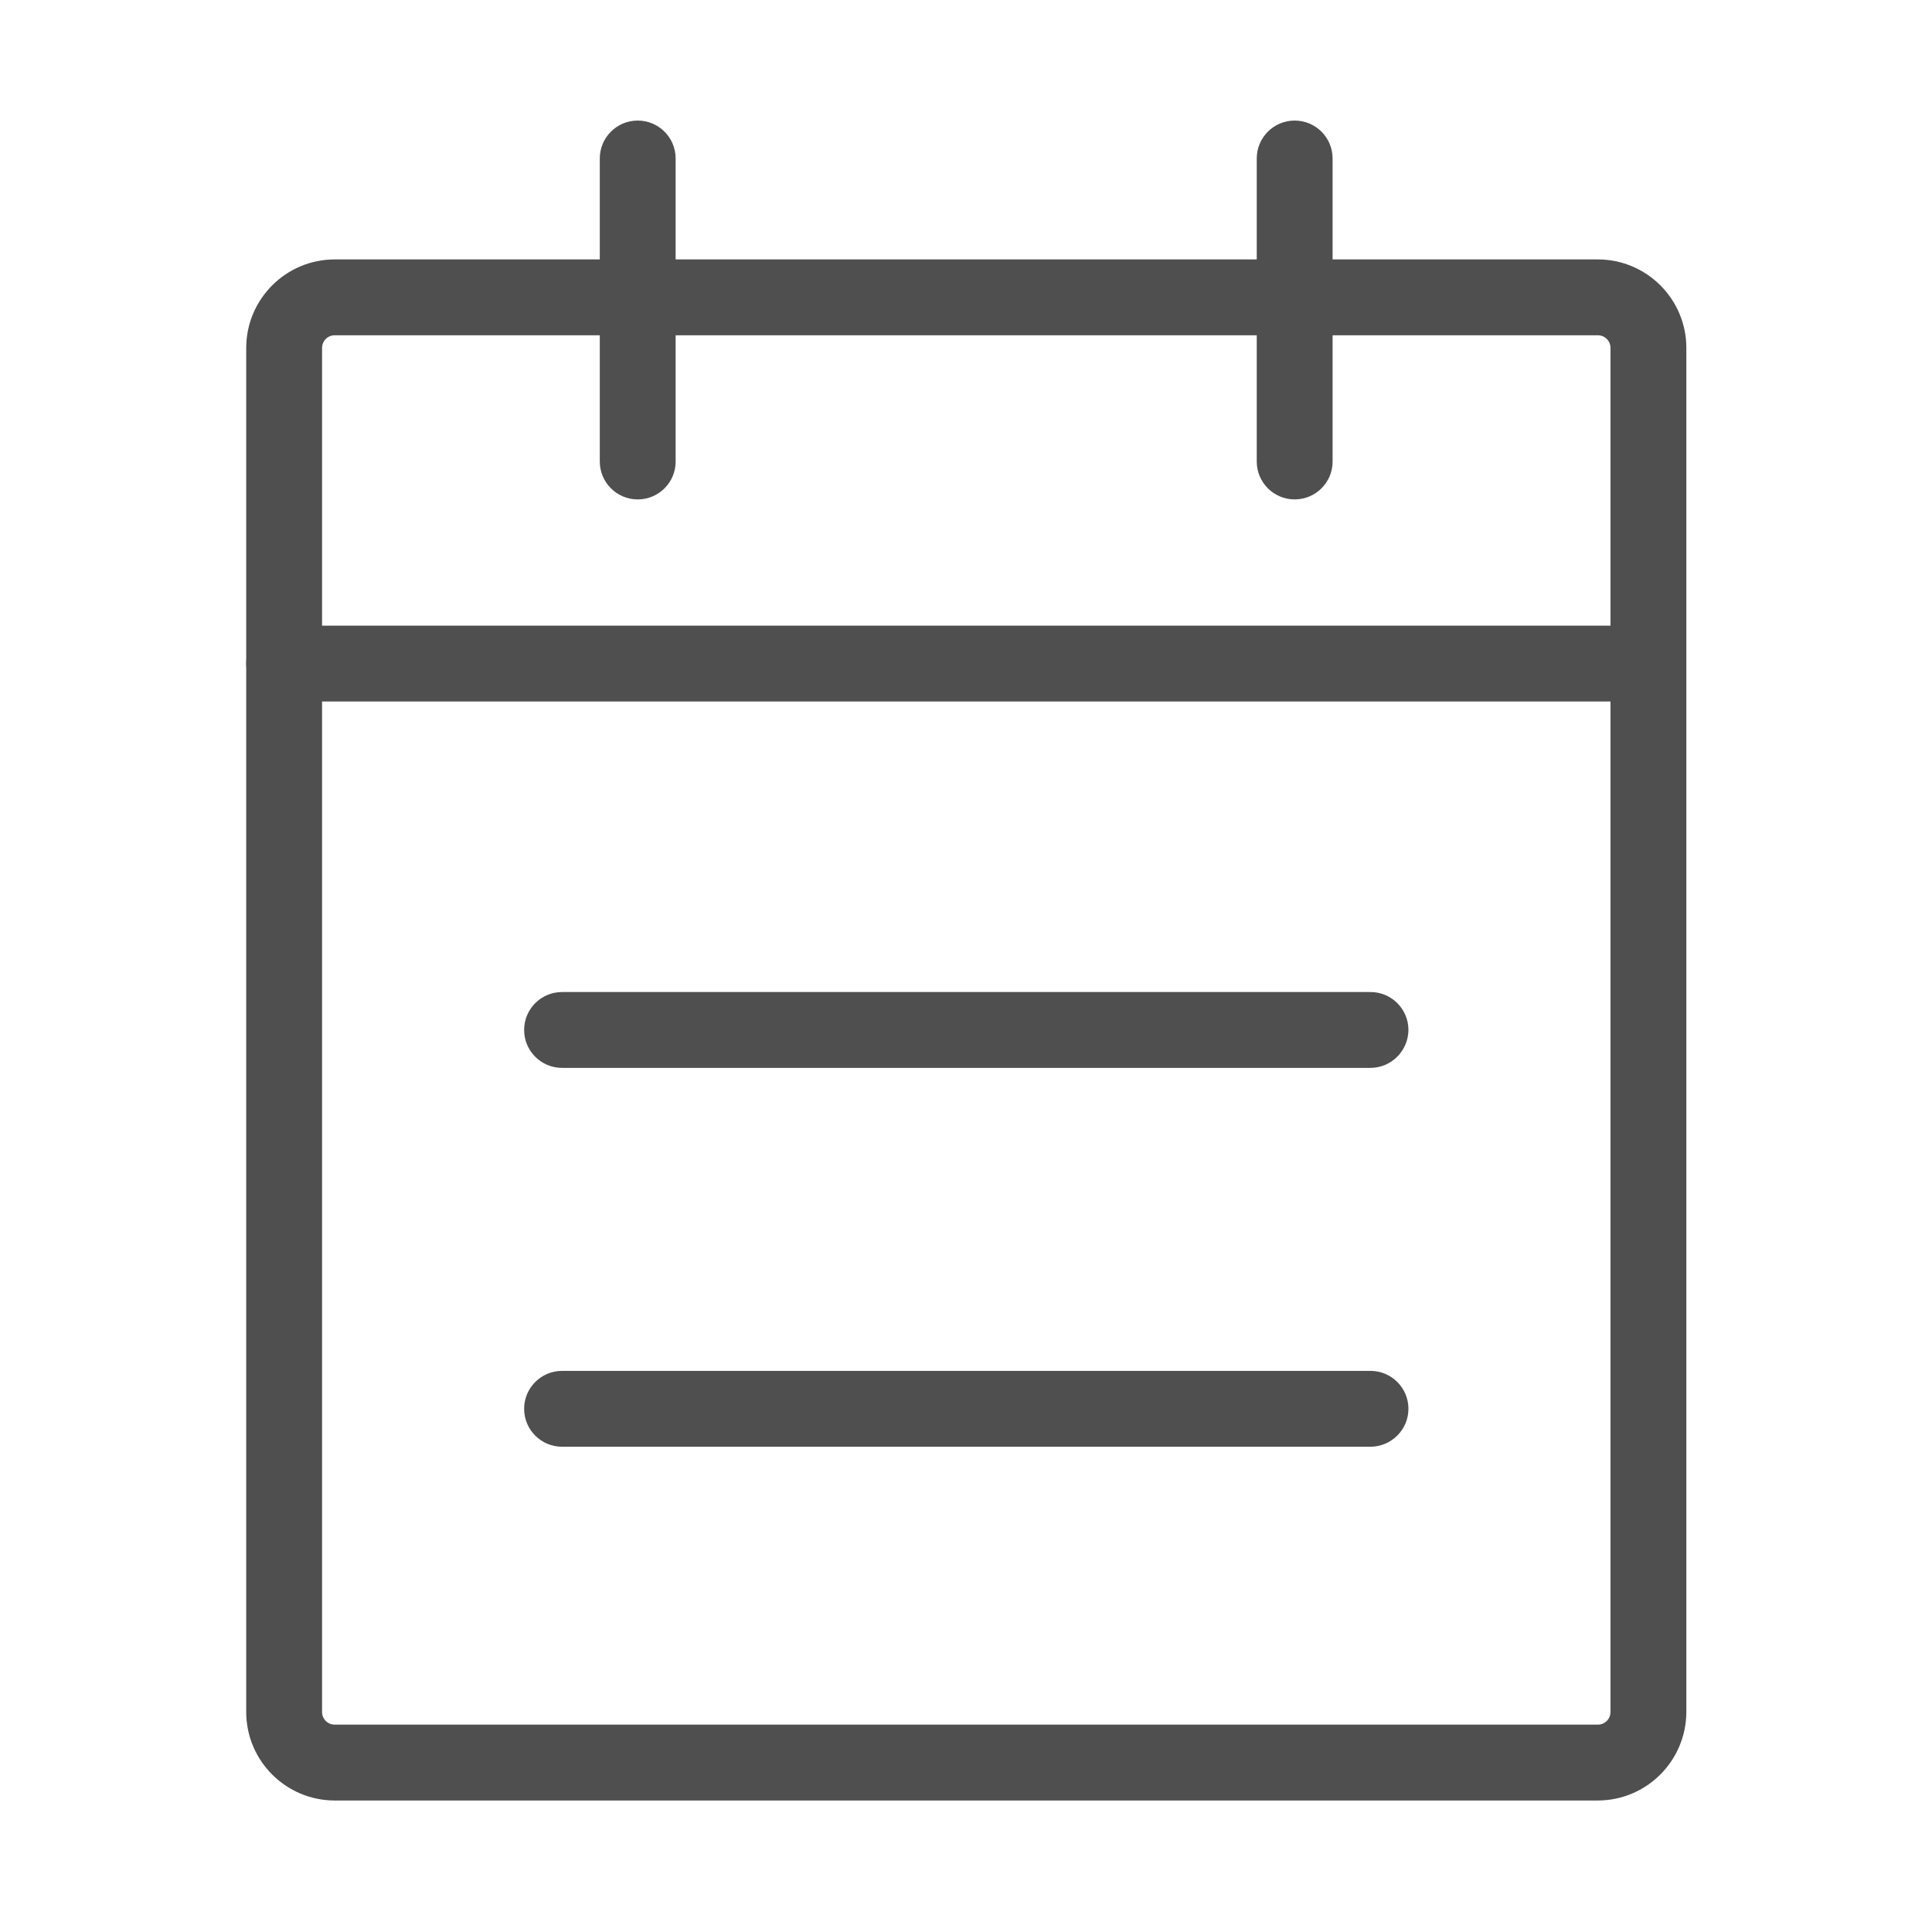
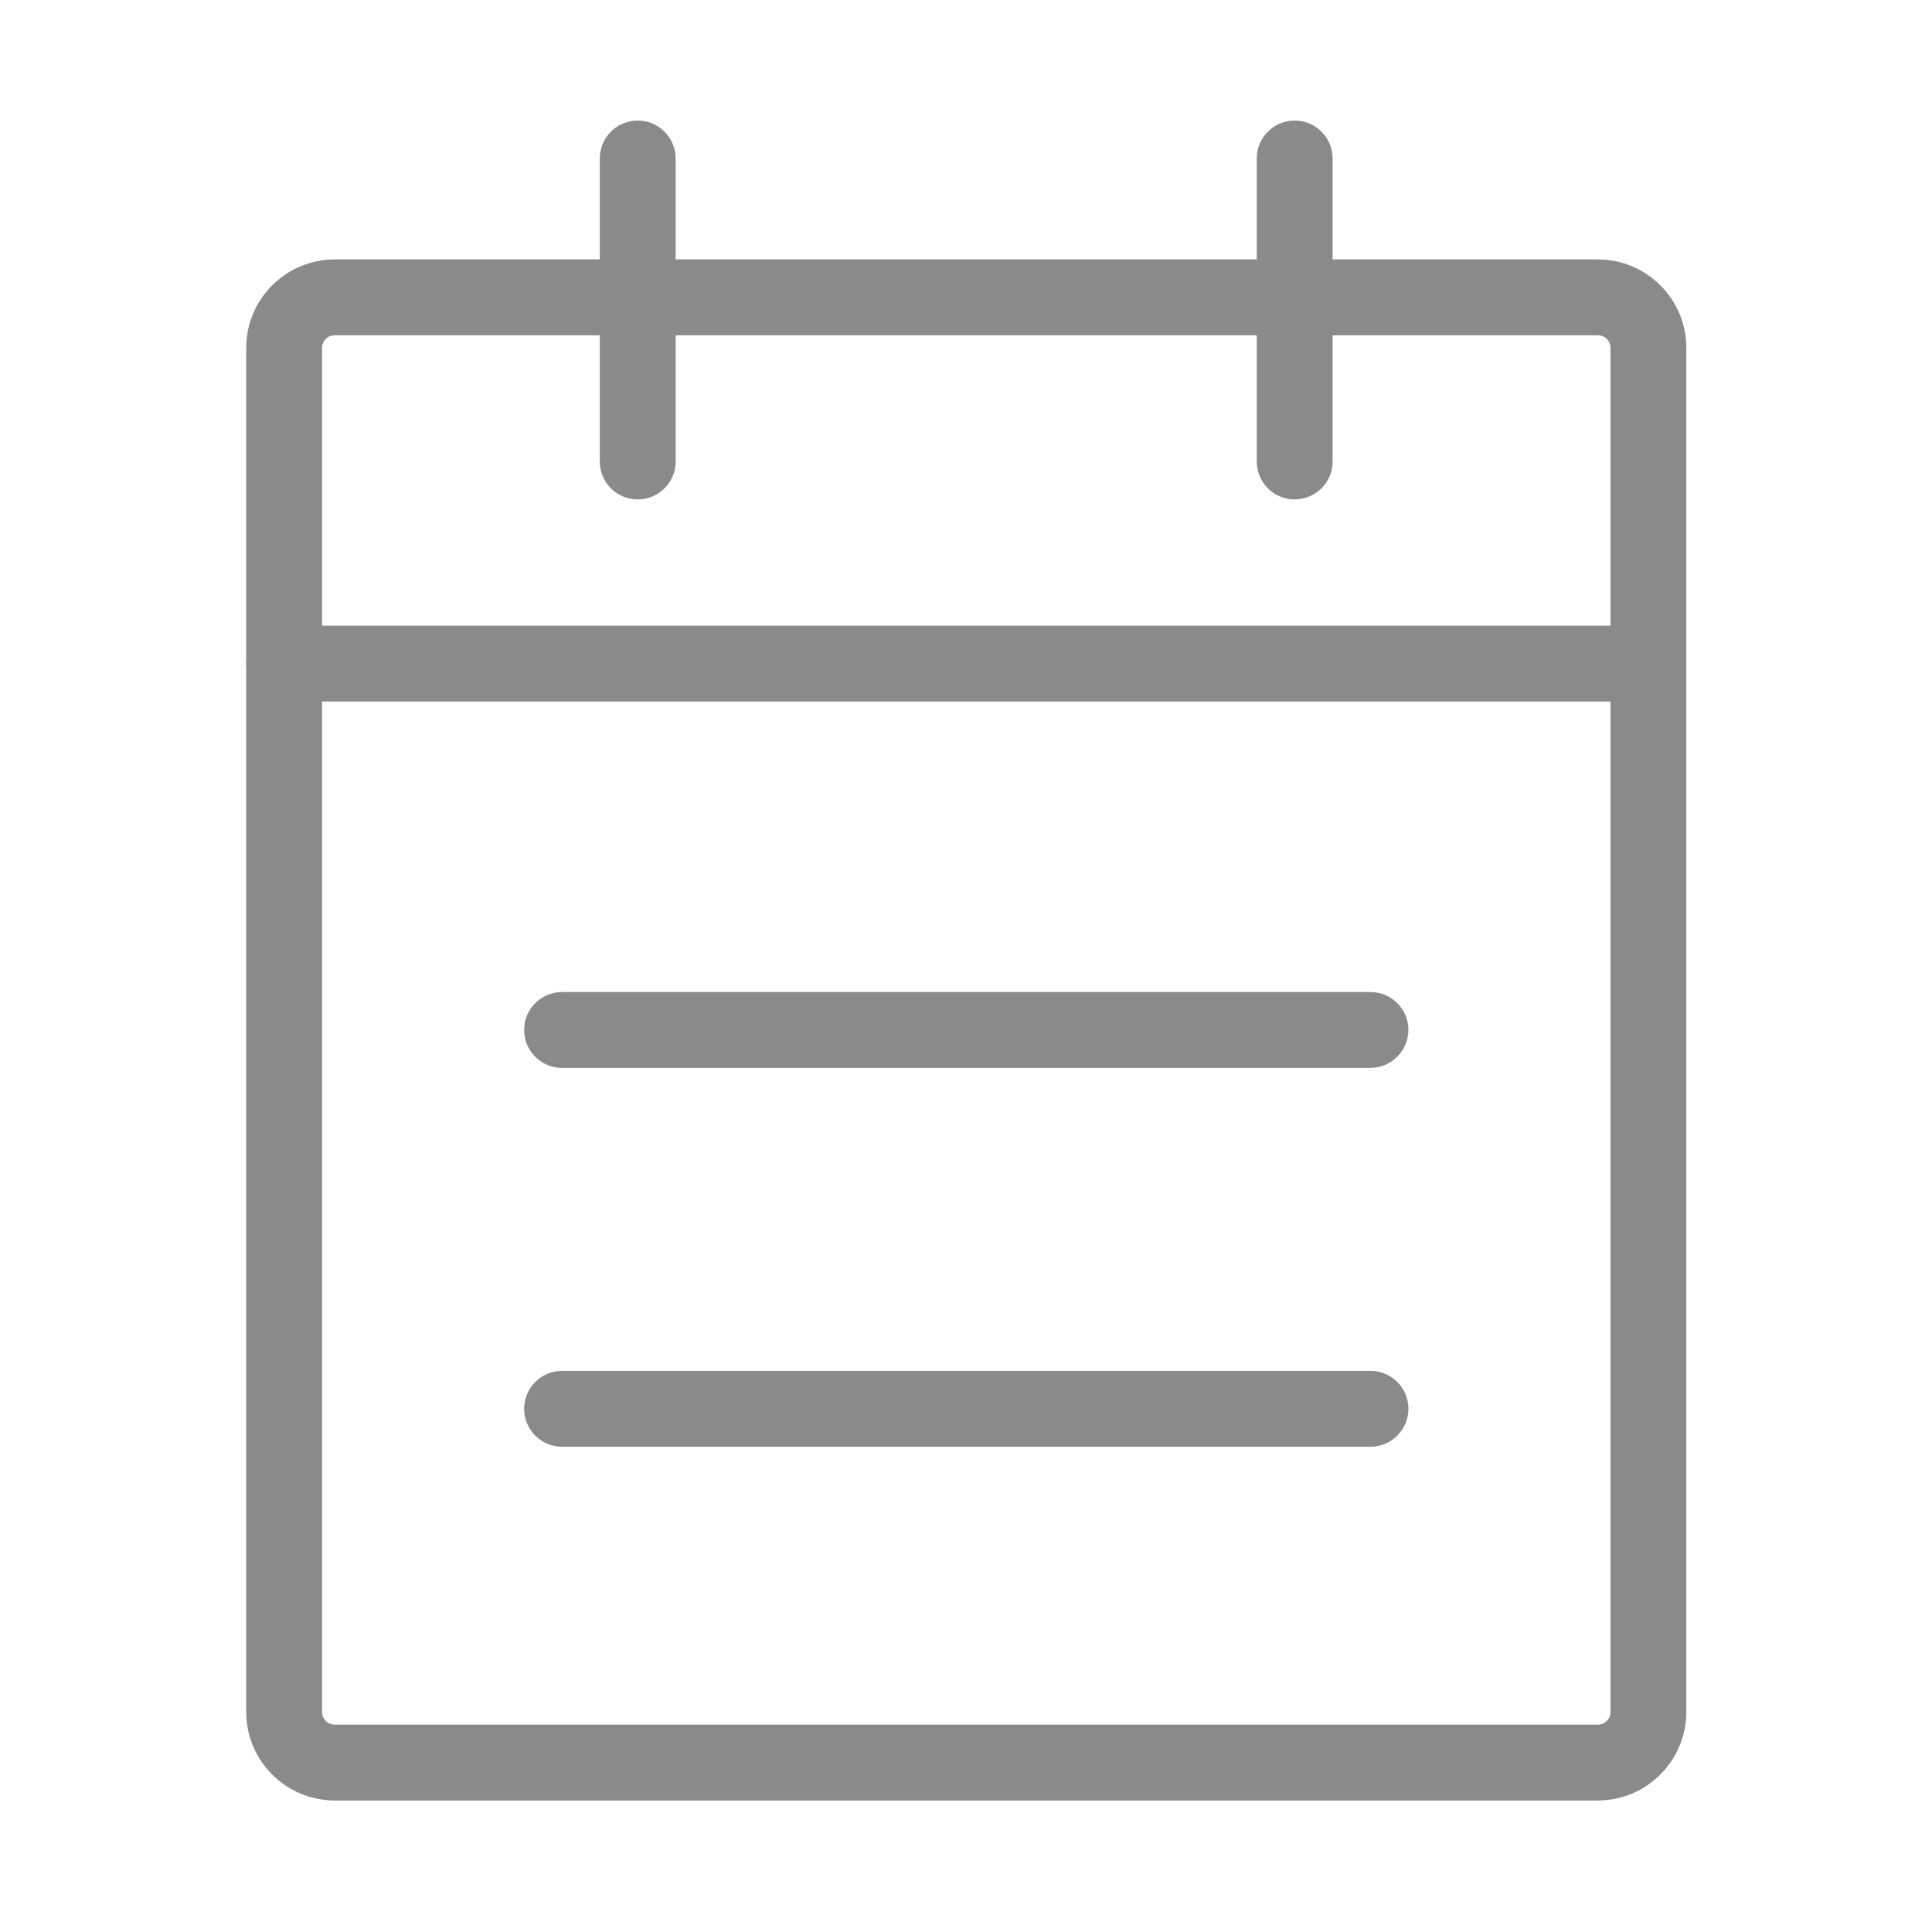
- <svg xmlns="http://www.w3.org/2000/svg" t="1605778171276" class="icon" viewBox="0 0 1024 1024" version="1.1" p-id="2949" width="48" height="48">
+ <svg xmlns="http://www.w3.org/2000/svg" t="1605835433623" class="icon" viewBox="0 0 1024 1024" version="1.1" p-id="618" width="48" height="48">
  <defs>
    <style type="text/css" />
  </defs>
-   <path d="M846.8 954.3H177.4c-25.8 0-46.9-21-46.9-46.9v-723c0-25.8 21-46.9 46.9-46.9h669.5c25.8 0 46.9 21 46.9 46.9v723c-0.1 25.9-21.1 46.9-47 46.9zM177.4 177.7c-3.7 0-6.7 3-6.7 6.7v723c0 3.7 3 6.7 6.7 6.7h669.5c3.7 0 6.7-3 6.7-6.7v-723c0-3.7-3-6.7-6.7-6.7H177.4z" fill="#4F4F4F" p-id="2950" />
-   <path d="M873.6 371.8h-723c-11.1 0-20.1-9-20.1-20.1s9-20.1 20.1-20.1h723c11.1 0 20.1 9 20.1 20.1s-9 20.1-20.1 20.1zM726.3 566H297.9c-11.1 0-20.1-9-20.1-20.1 0-11.1 9-20.1 20.1-20.1h428.5c11.1 0 20.1 9 20.1 20.1-0.1 11.1-9.1 20.1-20.2 20.1zM726.3 766.8H297.9c-11.1 0-20.1-9-20.1-20.1s9-20.1 20.1-20.1h428.5c11.1 0 20.1 9 20.1 20.1s-9.1 20.1-20.2 20.1zM338 264.7c-11.1 0-20.1-9-20.1-20.1V84c0-11.1 9-20.1 20.1-20.1s20.1 9 20.1 20.1v160.7c0 11-9 20-20.1 20zM686.2 264.7c-11.1 0-20.1-9-20.1-20.1V84c0-11.1 9-20.1 20.1-20.1s20.1 9 20.1 20.1v160.7c0 11-9 20-20.1 20z" fill="#4F4F4F" p-id="2951" />
+   <path d="M846.8 954.3H177.4c-25.8 0-46.9-21-46.9-46.9v-723c0-25.8 21-46.9 46.9-46.9h669.5c25.8 0 46.9 21 46.9 46.9v723c-0.1 25.9-21.1 46.9-47 46.9zM177.4 177.7c-3.7 0-6.7 3-6.7 6.7v723c0 3.7 3 6.7 6.7 6.7h669.5c3.7 0 6.7-3 6.7-6.7v-723c0-3.7-3-6.7-6.7-6.7H177.4z" fill="#8a8a8a" p-id="619" />
+   <path d="M873.6 371.8h-723c-11.1 0-20.1-9-20.1-20.1s9-20.1 20.1-20.1h723c11.1 0 20.1 9 20.1 20.1s-9 20.1-20.1 20.1zM726.3 566H297.9c-11.1 0-20.1-9-20.1-20.1 0-11.1 9-20.1 20.1-20.1h428.5c11.1 0 20.1 9 20.1 20.1-0.1 11.1-9.1 20.1-20.2 20.1zM726.3 766.8H297.9c-11.1 0-20.1-9-20.1-20.1s9-20.1 20.1-20.1h428.5c11.1 0 20.1 9 20.1 20.1s-9.1 20.1-20.2 20.1zM338 264.7c-11.1 0-20.1-9-20.1-20.1V84c0-11.1 9-20.1 20.1-20.1s20.1 9 20.1 20.1v160.7c0 11-9 20-20.1 20zM686.2 264.7c-11.1 0-20.1-9-20.1-20.1V84c0-11.1 9-20.1 20.1-20.1s20.1 9 20.1 20.1v160.7c0 11-9 20-20.1 20z" fill="#8a8a8a" p-id="620" />
</svg>
